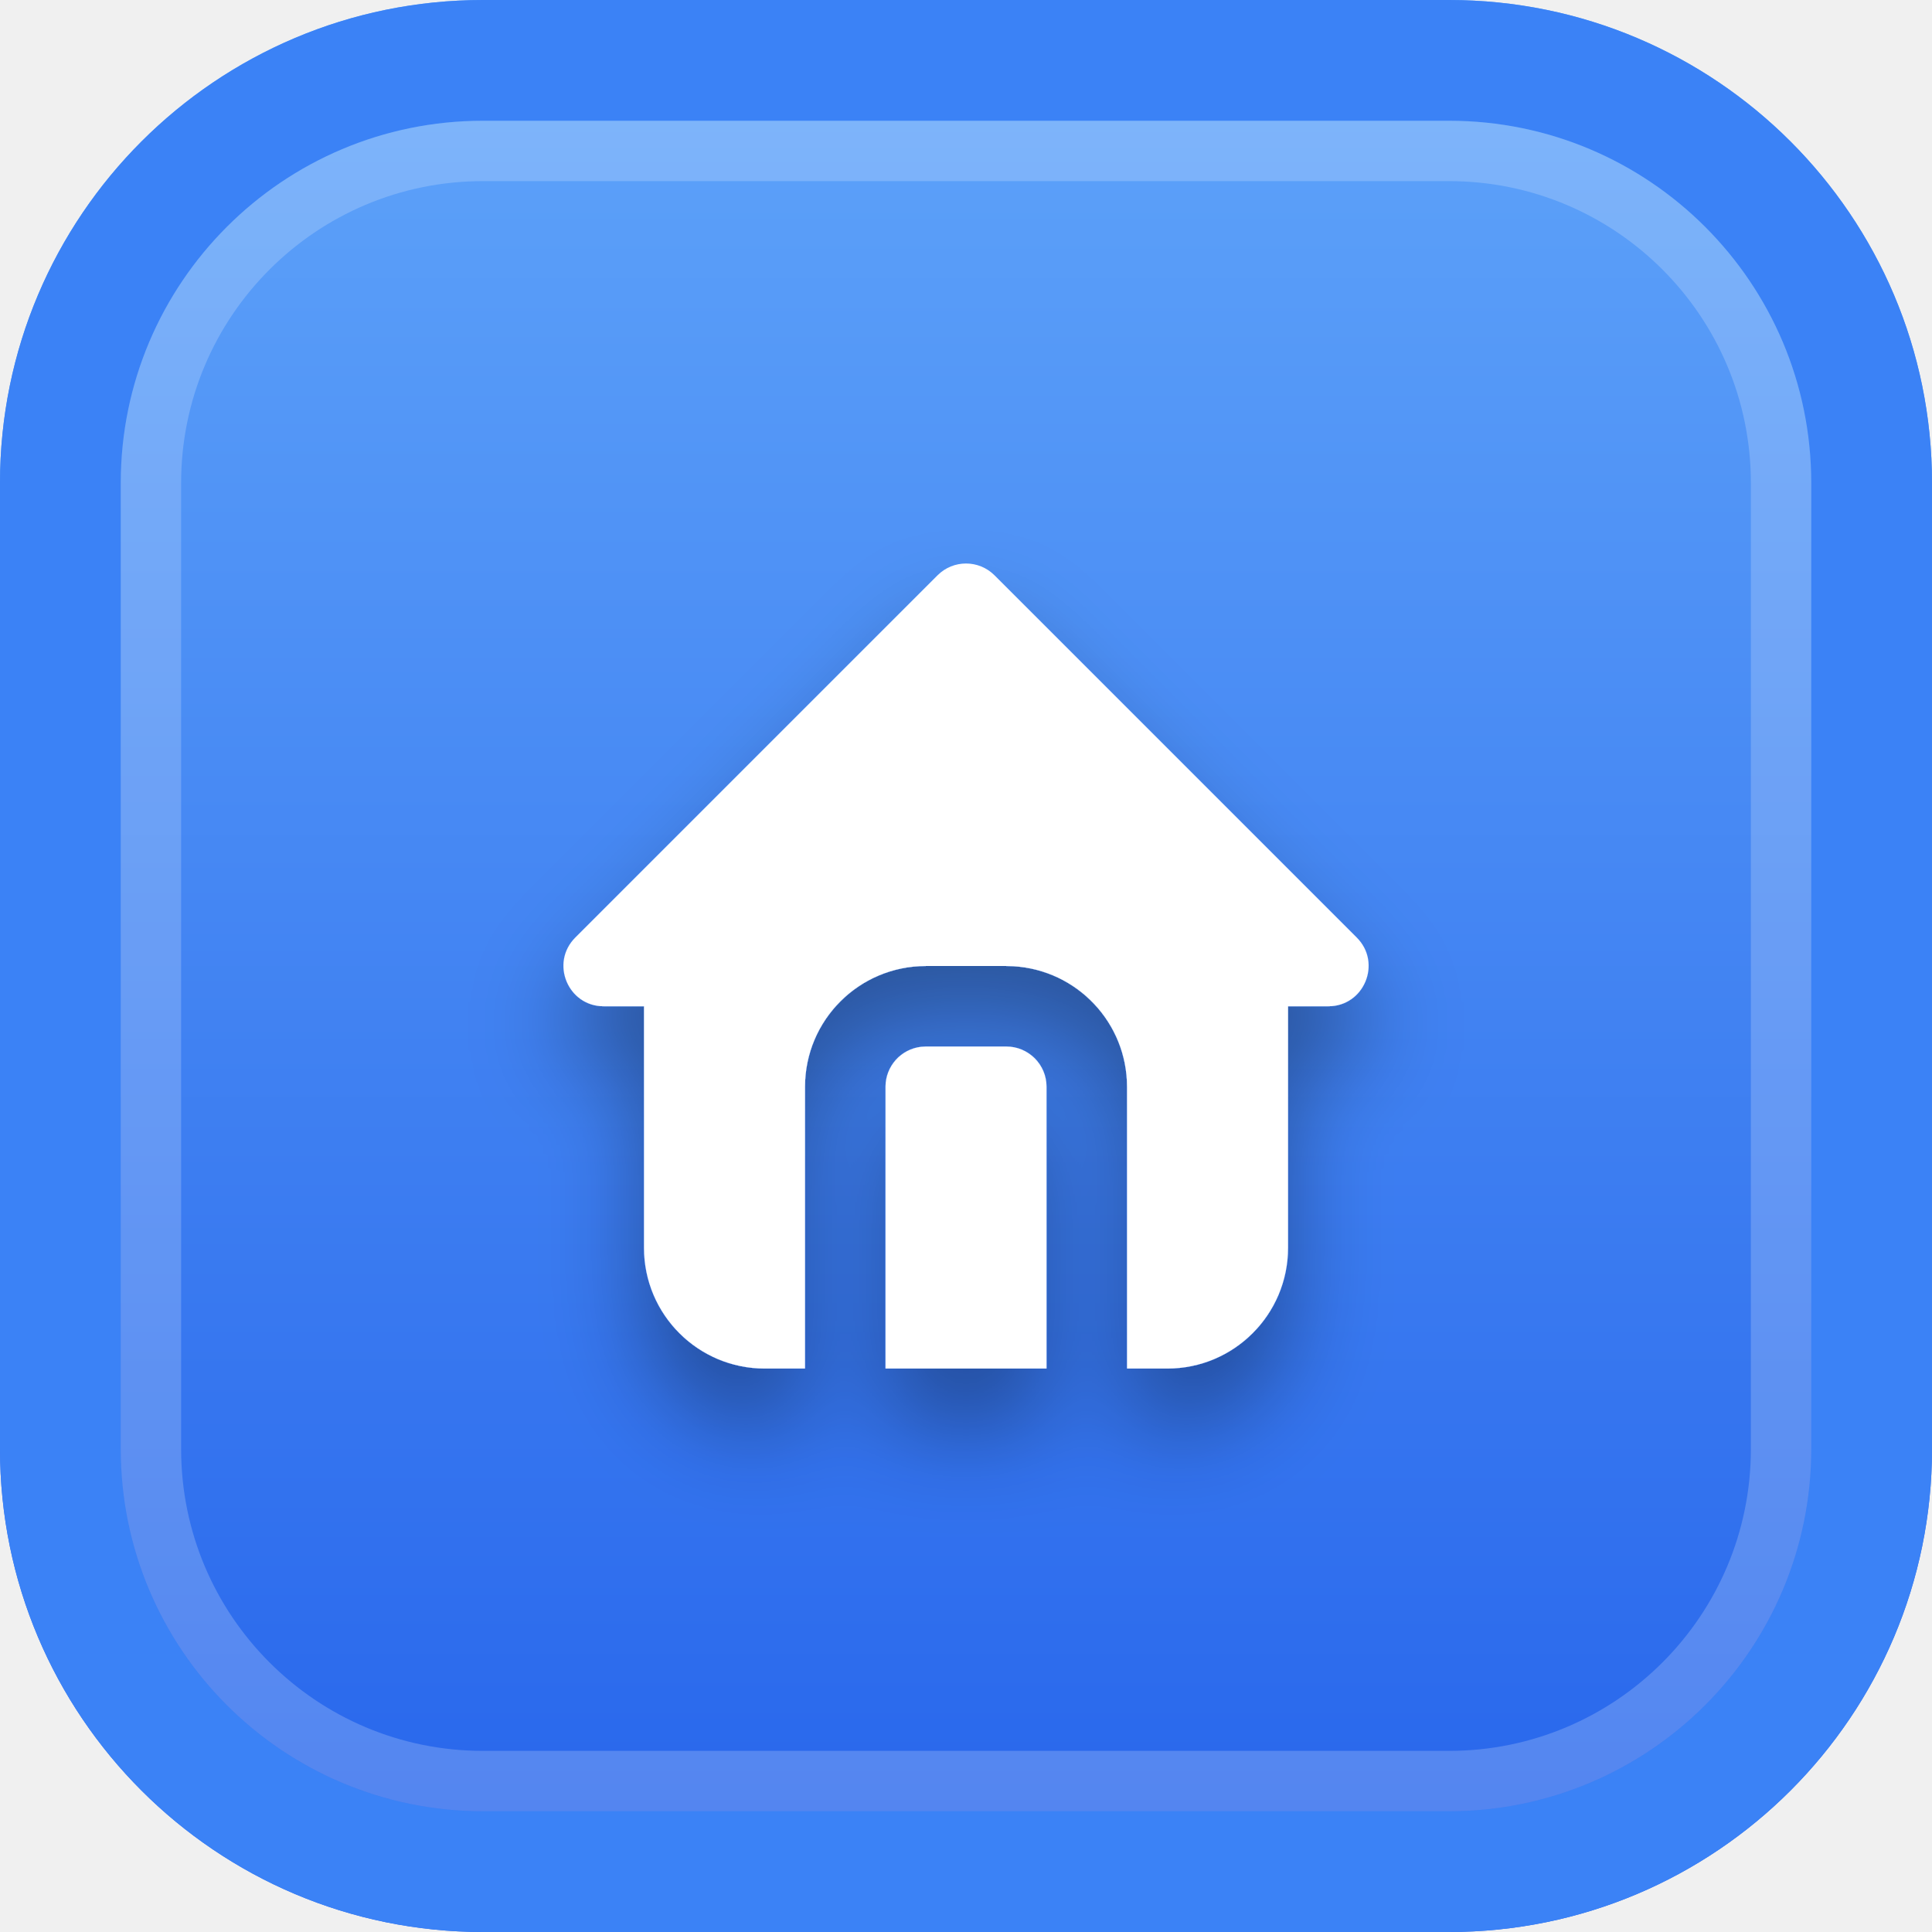
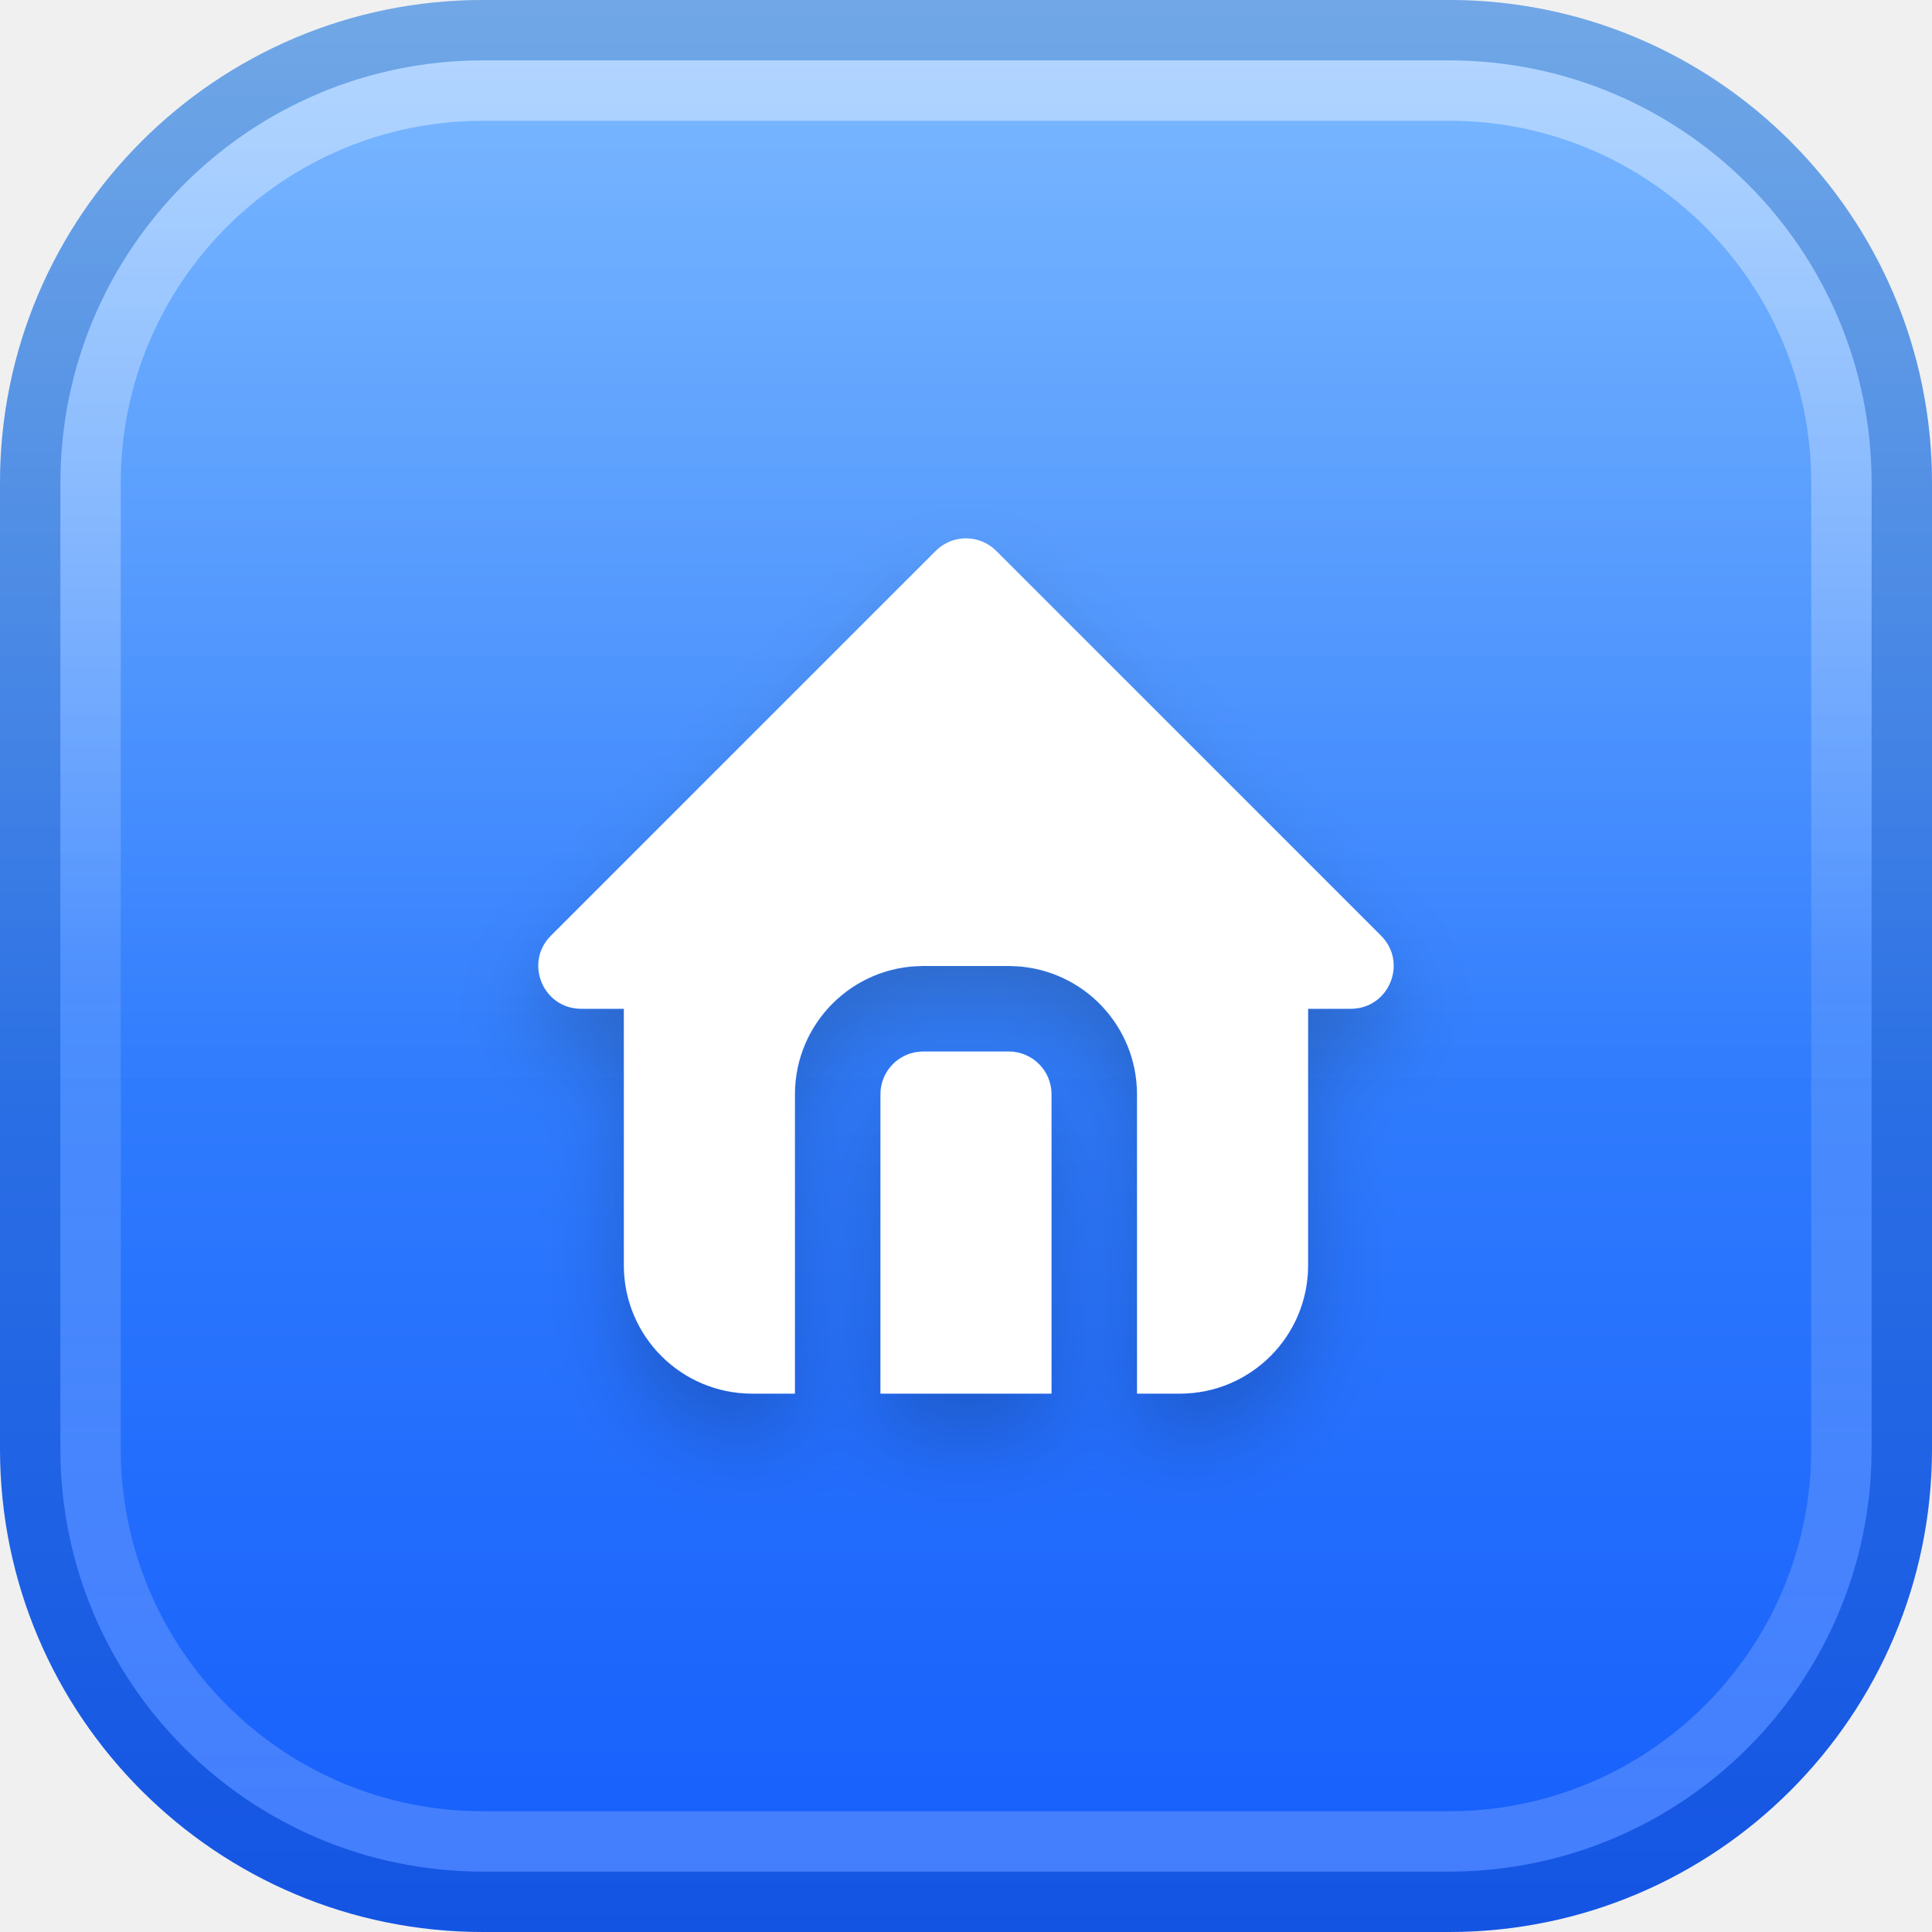
<svg xmlns="http://www.w3.org/2000/svg" width="32" height="32" viewBox="0 0 32 32" fill="none" aria-hidden="true">
  <defs>
-     <linearGradient id="glz-home-blue-g" x1="16" y1="0" x2="16" y2="32" gradientUnits="userSpaceOnUse">
-       <stop stop-color="#60a5fa" />
-       <stop offset="1" stop-color="#2563eb" />
+     <linearGradient id="glz-home-1yrgqx-f" x1="16" y1="0" x2="16" y2="32" gradientUnits="userSpaceOnUse">
+       <stop stop-color="#51a2ff" />
+       <stop offset="1" stop-color="#155dfc" />
    </linearGradient>
-     <filter id="glz-home-blue-s" x="-50%" y="-50%" width="200%" height="200%" color-interpolation-filters="sRGB">
-       <feDropShadow dx="0" dy="1" stdDeviation="0.8" flood-color="#000" flood-opacity="0.35" />
+     <linearGradient id="glz-home-1yrgqx-g" x1="16" y1="0" x2="16" y2="18" gradientUnits="userSpaceOnUse">
+       <stop stop-color="#fff" stop-opacity="0.252" />
+       <stop offset="1" stop-color="#fff" stop-opacity="0" />
+     </linearGradient>
+     <linearGradient id="glz-home-1yrgqx-r" x1="16" y1="1" x2="16" y2="31" gradientUnits="userSpaceOnUse">
+       <stop stop-color="#fff" stop-opacity="0.420" />
+       <stop offset="0.5" stop-color="#fff" stop-opacity="0.112" />
+       <stop offset="1" stop-color="#fff" stop-opacity="0.196" />
+     </linearGradient>
+     <filter id="glz-home-1yrgqx-s" x="-50%" y="-50%" width="200%" height="200%" color-interpolation-filters="sRGB">
+       <feDropShadow dx="0" dy="0.76" stdDeviation="0.68" flood-color="#000" flood-opacity="0.192" />
    </filter>
  </defs>
-   <rect width="32" height="32" rx="8" fill="url(#glz-home-blue-g)" />
-   <rect x="1" y="1" width="30" height="30" rx="7" stroke="#3b82f6" stroke-width="2" />
-   <rect x="2.5" y="2.5" width="27" height="27" rx="5.5" stroke="#fff" stroke-opacity="0.2" />
-   <g filter="url(#glz-home-blue-s)">
-     <g transform="translate(8 8) scale(0.6667)" fill="#fff" stroke="none">
+   <rect width="32" height="32" rx="8" fill="url(#glz-home-1yrgqx-f)" />
+   <rect width="32" height="32" rx="8" fill="url(#glz-home-1yrgqx-g)" />
+   <rect x="1.5" y="1.5" width="29" height="29" rx="6.5" stroke="url(#glz-home-1yrgqx-r)" />
+   <rect x="0.5" y="0.5" width="31" height="31" rx="7.5" stroke="#000" stroke-opacity="0.1" />
+   <g filter="url(#glz-home-1yrgqx-s)">
+     <g transform="translate(7.5 7.5) scale(0.7083)" fill="#fff" stroke="none">
      <path d="M12.707 2.293l9 9c.63 .63 .184 1.707 -.707 1.707h-1v6a3 3 0 0 1 -3 3h-1v-7a3 3 0 0 0 -2.824 -2.995l-.176 -.005h-2a3 3 0 0 0 -3 3v7h-1a3 3 0 0 1 -3 -3v-6h-1c-.89 0 -1.337 -1.077 -.707 -1.707l9 -9a1 1 0 0 1 1.414 0m.293 11.707a1 1 0 0 1 1 1v7h-4v-7a1 1 0 0 1 .883 -.993l.117 -.007z" />
    </g>
  </g>
</svg>
